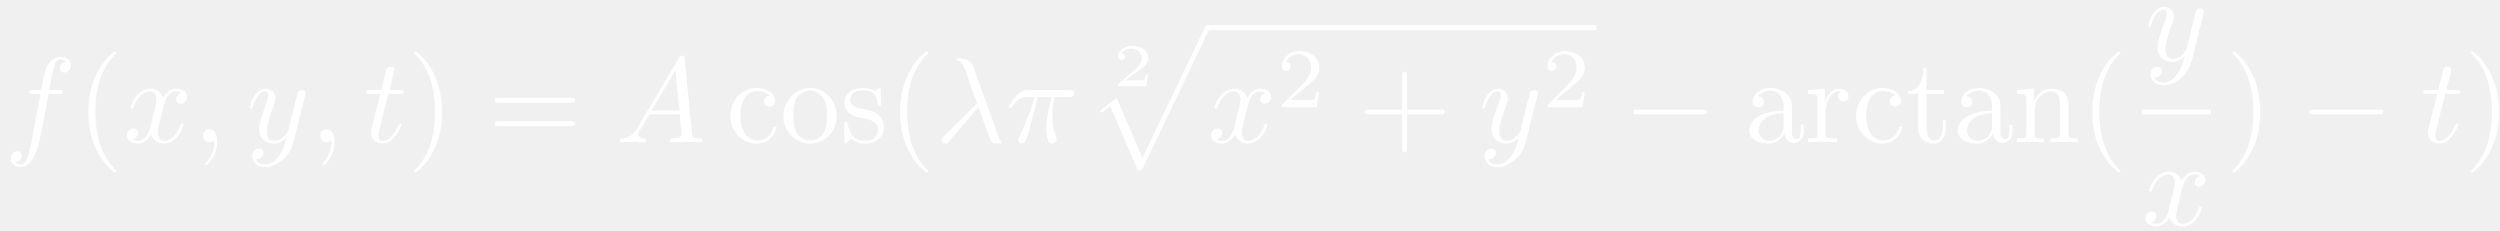
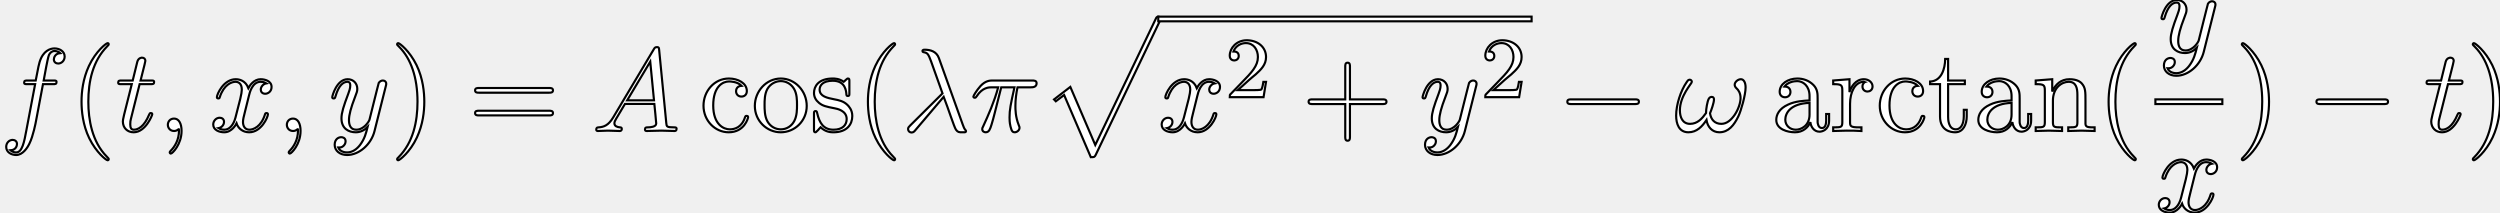
- <svg xmlns="http://www.w3.org/2000/svg" xmlns:xlink="http://www.w3.org/1999/xlink" viewBox="0 0 206 19" version="1.1">
+ <svg xmlns="http://www.w3.org/2000/svg" xmlns:xlink="http://www.w3.org/1999/xlink" version="1.1" width="263.135pt" height="22.38pt" viewBox="-.239 -.227 263.135 22.38" style="fill:#FFFFFF; stroke:#000000; stroke-width: 0.2">
  <defs>
-     <g>
-       <symbol overflow="visible" id="glyph0-0">
-         <path style="stroke:none;" d="M 3.656 -3.984 L 4.516 -3.984 C 4.719 -3.984 4.812 -3.984 4.812 -4.188 C 4.812 -4.297 4.719 -4.297 4.547 -4.297 L 3.719 -4.297 L 3.922 -5.438 C 3.969 -5.641 4.109 -6.344 4.172 -6.469 C 4.25 -6.656 4.422 -6.812 4.641 -6.812 C 4.672 -6.812 4.938 -6.812 5.125 -6.625 C 4.688 -6.594 4.578 -6.234 4.578 -6.094 C 4.578 -5.859 4.766 -5.734 4.953 -5.734 C 5.219 -5.734 5.5 -5.969 5.5 -6.344 C 5.5 -6.797 5.047 -7.031 4.641 -7.031 C 4.297 -7.031 3.672 -6.844 3.375 -5.859 C 3.312 -5.656 3.281 -5.547 3.047 -4.297 L 2.359 -4.297 C 2.156 -4.297 2.047 -4.297 2.047 -4.109 C 2.047 -3.984 2.141 -3.984 2.328 -3.984 L 2.984 -3.984 L 2.25 -0.047 C 2.062 0.922 1.891 1.828 1.375 1.828 C 1.328 1.828 1.094 1.828 0.891 1.641 C 1.359 1.609 1.453 1.25 1.453 1.109 C 1.453 0.875 1.266 0.75 1.078 0.75 C 0.812 0.75 0.531 0.984 0.531 1.359 C 0.531 1.797 0.969 2.047 1.375 2.047 C 1.922 2.047 2.328 1.453 2.5 1.078 C 2.828 0.453 3.047 -0.75 3.062 -0.828 Z M 3.656 -3.984 " />
-       </symbol>
-       <symbol overflow="visible" id="glyph0-1">
-         <path style="stroke:none;" d="M 3.328 -3.016 C 3.391 -3.266 3.625 -4.188 4.312 -4.188 C 4.359 -4.188 4.609 -4.188 4.812 -4.062 C 4.531 -4 4.344 -3.766 4.344 -3.516 C 4.344 -3.359 4.453 -3.172 4.719 -3.172 C 4.938 -3.172 5.25 -3.344 5.25 -3.75 C 5.25 -4.266 4.672 -4.406 4.328 -4.406 C 3.75 -4.406 3.406 -3.875 3.281 -3.656 C 3.031 -4.312 2.5 -4.406 2.203 -4.406 C 1.172 -4.406 0.594 -3.125 0.594 -2.875 C 0.594 -2.766 0.703 -2.766 0.719 -2.766 C 0.797 -2.766 0.828 -2.797 0.844 -2.875 C 1.188 -3.938 1.844 -4.188 2.188 -4.188 C 2.375 -4.188 2.719 -4.094 2.719 -3.516 C 2.719 -3.203 2.547 -2.547 2.188 -1.141 C 2.031 -0.531 1.672 -0.109 1.234 -0.109 C 1.172 -0.109 0.953 -0.109 0.734 -0.234 C 0.984 -0.297 1.203 -0.5 1.203 -0.781 C 1.203 -1.047 0.984 -1.125 0.844 -1.125 C 0.531 -1.125 0.297 -0.875 0.297 -0.547 C 0.297 -0.094 0.781 0.109 1.219 0.109 C 1.891 0.109 2.25 -0.594 2.266 -0.641 C 2.391 -0.281 2.75 0.109 3.344 0.109 C 4.375 0.109 4.938 -1.172 4.938 -1.422 C 4.938 -1.531 4.859 -1.531 4.828 -1.531 C 4.734 -1.531 4.719 -1.484 4.688 -1.422 C 4.359 -0.344 3.688 -0.109 3.375 -0.109 C 2.984 -0.109 2.828 -0.422 2.828 -0.766 C 2.828 -0.984 2.875 -1.203 2.984 -1.641 Z M 3.328 -3.016 " />
-       </symbol>
-       <symbol overflow="visible" id="glyph0-2">
-         <path style="stroke:none;" d="M 2.031 -0.016 C 2.031 -0.672 1.781 -1.062 1.391 -1.062 C 1.062 -1.062 0.859 -0.812 0.859 -0.531 C 0.859 -0.266 1.062 0 1.391 0 C 1.5 0 1.641 -0.047 1.734 -0.125 C 1.766 -0.156 1.781 -0.156 1.781 -0.156 C 1.797 -0.156 1.797 -0.156 1.797 -0.016 C 1.797 0.734 1.453 1.328 1.125 1.656 C 1.016 1.766 1.016 1.781 1.016 1.812 C 1.016 1.891 1.062 1.922 1.109 1.922 C 1.219 1.922 2.031 1.156 2.031 -0.016 Z M 2.031 -0.016 " />
-       </symbol>
-       <symbol overflow="visible" id="glyph0-3">
-         <path style="stroke:none;" d="M 4.844 -3.797 C 4.891 -3.938 4.891 -3.953 4.891 -4.031 C 4.891 -4.203 4.75 -4.297 4.594 -4.297 C 4.5 -4.297 4.344 -4.234 4.25 -4.094 C 4.234 -4.031 4.141 -3.734 4.109 -3.547 C 4.031 -3.297 3.969 -3.016 3.906 -2.75 L 3.453 -0.953 C 3.422 -0.812 2.984 -0.109 2.328 -0.109 C 1.828 -0.109 1.719 -0.547 1.719 -0.922 C 1.719 -1.375 1.891 -2 2.219 -2.875 C 2.375 -3.281 2.422 -3.391 2.422 -3.594 C 2.422 -4.031 2.109 -4.406 1.609 -4.406 C 0.656 -4.406 0.297 -2.953 0.297 -2.875 C 0.297 -2.766 0.391 -2.766 0.406 -2.766 C 0.516 -2.766 0.516 -2.797 0.562 -2.953 C 0.844 -3.891 1.234 -4.188 1.578 -4.188 C 1.656 -4.188 1.828 -4.188 1.828 -3.875 C 1.828 -3.625 1.719 -3.359 1.656 -3.172 C 1.25 -2.109 1.078 -1.547 1.078 -1.078 C 1.078 -0.188 1.703 0.109 2.297 0.109 C 2.688 0.109 3.016 -0.062 3.297 -0.344 C 3.172 0.172 3.047 0.672 2.656 1.203 C 2.391 1.531 2.016 1.828 1.562 1.828 C 1.422 1.828 0.969 1.797 0.797 1.406 C 0.953 1.406 1.094 1.406 1.219 1.281 C 1.328 1.203 1.422 1.062 1.422 0.875 C 1.422 0.562 1.156 0.531 1.062 0.531 C 0.828 0.531 0.5 0.688 0.5 1.172 C 0.5 1.672 0.938 2.047 1.562 2.047 C 2.578 2.047 3.609 1.141 3.891 0.016 Z M 4.844 -3.797 " />
-       </symbol>
-       <symbol overflow="visible" id="glyph0-4">
-         <path style="stroke:none;" d="M 2.047 -3.984 L 2.984 -3.984 C 3.188 -3.984 3.297 -3.984 3.297 -4.188 C 3.297 -4.297 3.188 -4.297 3.016 -4.297 L 2.141 -4.297 C 2.5 -5.719 2.547 -5.906 2.547 -5.969 C 2.547 -6.141 2.422 -6.234 2.25 -6.234 C 2.219 -6.234 1.938 -6.234 1.859 -5.875 L 1.469 -4.297 L 0.531 -4.297 C 0.328 -4.297 0.234 -4.297 0.234 -4.109 C 0.234 -3.984 0.312 -3.984 0.516 -3.984 L 1.391 -3.984 C 0.672 -1.156 0.625 -0.984 0.625 -0.812 C 0.625 -0.266 1 0.109 1.547 0.109 C 2.562 0.109 3.125 -1.344 3.125 -1.422 C 3.125 -1.531 3.047 -1.531 3.016 -1.531 C 2.922 -1.531 2.906 -1.5 2.859 -1.391 C 2.438 -0.344 1.906 -0.109 1.562 -0.109 C 1.359 -0.109 1.25 -0.234 1.25 -0.562 C 1.25 -0.812 1.281 -0.875 1.312 -1.047 Z M 2.047 -3.984 " />
-       </symbol>
-       <symbol overflow="visible" id="glyph0-5">
-         <path style="stroke:none;" d="M 1.781 -1.141 C 1.391 -0.484 1 -0.344 0.562 -0.312 C 0.438 -0.297 0.344 -0.297 0.344 -0.109 C 0.344 -0.047 0.406 0 0.484 0 C 0.75 0 1.062 -0.031 1.328 -0.031 C 1.672 -0.031 2.016 0 2.328 0 C 2.391 0 2.516 0 2.516 -0.188 C 2.516 -0.297 2.438 -0.312 2.359 -0.312 C 2.141 -0.328 1.891 -0.406 1.891 -0.656 C 1.891 -0.781 1.953 -0.891 2.031 -1.031 L 2.797 -2.297 L 5.297 -2.297 C 5.312 -2.094 5.453 -0.734 5.453 -0.641 C 5.453 -0.344 4.938 -0.312 4.734 -0.312 C 4.594 -0.312 4.5 -0.312 4.5 -0.109 C 4.5 0 4.609 0 4.641 0 C 5.047 0 5.469 -0.031 5.875 -0.031 C 6.125 -0.031 6.766 0 7.016 0 C 7.062 0 7.188 0 7.188 -0.203 C 7.188 -0.312 7.094 -0.312 6.953 -0.312 C 6.344 -0.312 6.344 -0.375 6.312 -0.672 L 5.703 -6.891 C 5.688 -7.094 5.688 -7.141 5.516 -7.141 C 5.359 -7.141 5.312 -7.062 5.25 -6.969 Z M 2.984 -2.609 L 4.938 -5.906 L 5.266 -2.609 Z M 2.984 -2.609 " />
-       </symbol>
-       <symbol overflow="visible" id="glyph0-6">
-         <path style="stroke:none;" d="M 3.562 -2.906 C 3.969 -1.859 4.453 -0.344 4.609 -0.109 C 4.766 0.109 4.859 0.109 5.141 0.109 L 5.359 0.109 C 5.453 0.094 5.469 0.047 5.469 0.016 C 5.469 -0.016 5.438 -0.047 5.406 -0.078 C 5.312 -0.188 5.25 -0.344 5.188 -0.531 L 3.156 -6.203 C 2.938 -6.781 2.406 -6.922 1.938 -6.922 C 1.891 -6.922 1.75 -6.922 1.75 -6.812 C 1.75 -6.734 1.828 -6.703 1.844 -6.703 C 2.172 -6.656 2.25 -6.594 2.5 -5.906 L 3.453 -3.203 L 0.703 -0.469 C 0.594 -0.344 0.531 -0.297 0.531 -0.156 C 0.531 0.016 0.672 0.125 0.828 0.125 C 0.984 0.125 1.078 0.016 1.156 -0.078 Z M 3.562 -2.906 " />
-       </symbol>
-       <symbol overflow="visible" id="glyph0-7">
-         <path style="stroke:none;" d="M 2.641 -3.719 L 3.766 -3.719 C 3.438 -2.25 3.344 -1.812 3.344 -1.141 C 3.344 -1 3.344 -0.734 3.422 -0.391 C 3.531 0.047 3.641 0.109 3.781 0.109 C 3.984 0.109 4.203 -0.062 4.203 -0.266 C 4.203 -0.328 4.203 -0.344 4.141 -0.484 C 3.844 -1.203 3.844 -1.859 3.844 -2.141 C 3.844 -2.656 3.922 -3.203 4.031 -3.719 L 5.156 -3.719 C 5.297 -3.719 5.656 -3.719 5.656 -4.062 C 5.656 -4.297 5.438 -4.297 5.25 -4.297 L 1.906 -4.297 C 1.688 -4.297 1.312 -4.297 0.875 -3.828 C 0.531 -3.438 0.266 -2.984 0.266 -2.938 C 0.266 -2.922 0.266 -2.828 0.391 -2.828 C 0.469 -2.828 0.484 -2.875 0.547 -2.953 C 1.031 -3.719 1.609 -3.719 1.812 -3.719 L 2.375 -3.719 C 2.062 -2.516 1.531 -1.312 1.109 -0.406 C 1.031 -0.25 1.031 -0.234 1.031 -0.156 C 1.031 0.031 1.188 0.109 1.312 0.109 C 1.609 0.109 1.688 -0.172 1.812 -0.531 C 1.953 -1 1.953 -1.016 2.078 -1.516 Z M 2.641 -3.719 " />
-       </symbol>
-       <symbol overflow="visible" id="glyph1-0">
-         <path style="stroke:none;" d="M 3.297 2.391 C 3.297 2.359 3.297 2.344 3.125 2.172 C 1.891 0.922 1.562 -0.969 1.562 -2.5 C 1.562 -4.234 1.938 -5.969 3.172 -7.203 C 3.297 -7.328 3.297 -7.344 3.297 -7.375 C 3.297 -7.453 3.266 -7.484 3.203 -7.484 C 3.094 -7.484 2.203 -6.797 1.609 -5.531 C 1.109 -4.438 0.984 -3.328 0.984 -2.5 C 0.984 -1.719 1.094 -0.516 1.641 0.625 C 2.25 1.844 3.094 2.5 3.203 2.5 C 3.266 2.5 3.297 2.469 3.297 2.391 Z M 3.297 2.391 " />
-       </symbol>
-       <symbol overflow="visible" id="glyph1-1">
-         <path style="stroke:none;" d="M 2.875 -2.5 C 2.875 -3.266 2.766 -4.469 2.219 -5.609 C 1.625 -6.828 0.766 -7.484 0.672 -7.484 C 0.609 -7.484 0.562 -7.438 0.562 -7.375 C 0.562 -7.344 0.562 -7.328 0.75 -7.141 C 1.734 -6.156 2.297 -4.578 2.297 -2.5 C 2.297 -0.781 1.938 0.969 0.703 2.219 C 0.562 2.344 0.562 2.359 0.562 2.391 C 0.562 2.453 0.609 2.5 0.672 2.5 C 0.766 2.5 1.672 1.812 2.25 0.547 C 2.766 -0.547 2.875 -1.656 2.875 -2.5 Z M 2.875 -2.5 " />
-       </symbol>
-       <symbol overflow="visible" id="glyph1-2">
-         <path style="stroke:none;" d="M 6.844 -3.266 C 7 -3.266 7.188 -3.266 7.188 -3.453 C 7.188 -3.656 7 -3.656 6.859 -3.656 L 0.891 -3.656 C 0.75 -3.656 0.562 -3.656 0.562 -3.453 C 0.562 -3.266 0.75 -3.266 0.891 -3.266 Z M 6.859 -1.328 C 7 -1.328 7.188 -1.328 7.188 -1.531 C 7.188 -1.719 7 -1.719 6.844 -1.719 L 0.891 -1.719 C 0.75 -1.719 0.562 -1.719 0.562 -1.531 C 0.562 -1.328 0.75 -1.328 0.891 -1.328 Z M 6.859 -1.328 " />
-       </symbol>
-       <symbol overflow="visible" id="glyph1-3">
-         <path style="stroke:none;" d="M 1.172 -2.172 C 1.172 -3.797 1.984 -4.219 2.516 -4.219 C 2.609 -4.219 3.234 -4.203 3.578 -3.844 C 3.172 -3.812 3.109 -3.516 3.109 -3.391 C 3.109 -3.125 3.297 -2.938 3.562 -2.938 C 3.828 -2.938 4.031 -3.094 4.031 -3.406 C 4.031 -4.078 3.266 -4.469 2.5 -4.469 C 1.25 -4.469 0.344 -3.391 0.344 -2.156 C 0.344 -0.875 1.328 0.109 2.484 0.109 C 3.812 0.109 4.141 -1.094 4.141 -1.188 C 4.141 -1.281 4.031 -1.281 4 -1.281 C 3.922 -1.281 3.891 -1.25 3.875 -1.188 C 3.594 -0.266 2.938 -0.141 2.578 -0.141 C 2.047 -0.141 1.172 -0.562 1.172 -2.172 Z M 1.172 -2.172 " />
-       </symbol>
-       <symbol overflow="visible" id="glyph1-4">
-         <path style="stroke:none;" d="M 4.688 -2.141 C 4.688 -3.406 3.703 -4.469 2.5 -4.469 C 1.25 -4.469 0.281 -3.375 0.281 -2.141 C 0.281 -0.844 1.312 0.109 2.484 0.109 C 3.688 0.109 4.688 -0.875 4.688 -2.141 Z M 2.5 -0.141 C 2.062 -0.141 1.625 -0.344 1.359 -0.812 C 1.109 -1.25 1.109 -1.859 1.109 -2.219 C 1.109 -2.609 1.109 -3.141 1.344 -3.578 C 1.609 -4.031 2.078 -4.25 2.484 -4.25 C 2.922 -4.25 3.344 -4.031 3.609 -3.594 C 3.875 -3.172 3.875 -2.594 3.875 -2.219 C 3.875 -1.859 3.875 -1.312 3.656 -0.875 C 3.422 -0.422 2.984 -0.141 2.5 -0.141 Z M 2.5 -0.141 " />
-       </symbol>
-       <symbol overflow="visible" id="glyph1-5">
-         <path style="stroke:none;" d="M 2.078 -1.938 C 2.297 -1.891 3.109 -1.734 3.109 -1.016 C 3.109 -0.516 2.766 -0.109 1.984 -0.109 C 1.141 -0.109 0.781 -0.672 0.594 -1.531 C 0.562 -1.656 0.562 -1.688 0.453 -1.688 C 0.328 -1.688 0.328 -1.625 0.328 -1.453 L 0.328 -0.125 C 0.328 0.047 0.328 0.109 0.438 0.109 C 0.484 0.109 0.5 0.094 0.688 -0.094 C 0.703 -0.109 0.703 -0.125 0.891 -0.312 C 1.328 0.094 1.781 0.109 1.984 0.109 C 3.125 0.109 3.594 -0.562 3.594 -1.281 C 3.594 -1.797 3.297 -2.109 3.172 -2.219 C 2.844 -2.547 2.453 -2.625 2.031 -2.703 C 1.469 -2.812 0.812 -2.938 0.812 -3.516 C 0.812 -3.875 1.062 -4.281 1.922 -4.281 C 3.016 -4.281 3.078 -3.375 3.094 -3.078 C 3.094 -2.984 3.188 -2.984 3.203 -2.984 C 3.344 -2.984 3.344 -3.031 3.344 -3.219 L 3.344 -4.234 C 3.344 -4.391 3.344 -4.469 3.234 -4.469 C 3.188 -4.469 3.156 -4.469 3.031 -4.344 C 3 -4.312 2.906 -4.219 2.859 -4.188 C 2.484 -4.469 2.078 -4.469 1.922 -4.469 C 0.703 -4.469 0.328 -3.797 0.328 -3.234 C 0.328 -2.891 0.484 -2.609 0.75 -2.391 C 1.078 -2.141 1.359 -2.078 2.078 -1.938 Z M 2.078 -1.938 " />
-       </symbol>
-       <symbol overflow="visible" id="glyph1-6">
-         <path style="stroke:none;" d="M 4.078 -2.297 L 6.859 -2.297 C 7 -2.297 7.188 -2.297 7.188 -2.5 C 7.188 -2.688 7 -2.688 6.859 -2.688 L 4.078 -2.688 L 4.078 -5.484 C 4.078 -5.625 4.078 -5.812 3.875 -5.812 C 3.672 -5.812 3.672 -5.625 3.672 -5.484 L 3.672 -2.688 L 0.891 -2.688 C 0.75 -2.688 0.562 -2.688 0.562 -2.5 C 0.562 -2.297 0.75 -2.297 0.891 -2.297 L 3.672 -2.297 L 3.672 0.5 C 3.672 0.641 3.672 0.828 3.875 0.828 C 4.078 0.828 4.078 0.641 4.078 0.5 Z M 4.078 -2.297 " />
-       </symbol>
-       <symbol overflow="visible" id="glyph1-7">
-         <path style="stroke:none;" d="M 3.312 -0.75 C 3.359 -0.359 3.625 0.062 4.094 0.062 C 4.312 0.062 4.922 -0.078 4.922 -0.891 L 4.922 -1.453 L 4.672 -1.453 L 4.672 -0.891 C 4.672 -0.312 4.422 -0.25 4.312 -0.25 C 3.984 -0.25 3.938 -0.703 3.938 -0.75 L 3.938 -2.734 C 3.938 -3.156 3.938 -3.547 3.578 -3.922 C 3.188 -4.312 2.688 -4.469 2.219 -4.469 C 1.391 -4.469 0.703 -4 0.703 -3.344 C 0.703 -3.047 0.906 -2.875 1.172 -2.875 C 1.453 -2.875 1.625 -3.078 1.625 -3.328 C 1.625 -3.453 1.578 -3.781 1.109 -3.781 C 1.391 -4.141 1.875 -4.25 2.188 -4.25 C 2.688 -4.25 3.25 -3.859 3.25 -2.969 L 3.25 -2.609 C 2.734 -2.578 2.047 -2.547 1.422 -2.25 C 0.672 -1.906 0.422 -1.391 0.422 -0.953 C 0.422 -0.141 1.391 0.109 2.016 0.109 C 2.672 0.109 3.125 -0.297 3.312 -0.75 Z M 3.25 -2.391 L 3.25 -1.391 C 3.25 -0.453 2.531 -0.109 2.078 -0.109 C 1.594 -0.109 1.188 -0.453 1.188 -0.953 C 1.188 -1.5 1.609 -2.328 3.25 -2.391 Z M 3.25 -2.391 " />
-       </symbol>
-       <symbol overflow="visible" id="glyph1-8">
-         <path style="stroke:none;" d="M 1.672 -3.312 L 1.672 -4.406 L 0.281 -4.297 L 0.281 -3.984 C 0.984 -3.984 1.062 -3.922 1.062 -3.422 L 1.062 -0.75 C 1.062 -0.312 0.953 -0.312 0.281 -0.312 L 0.281 0 C 0.672 -0.016 1.141 -0.031 1.422 -0.031 C 1.812 -0.031 2.281 -0.031 2.688 0 L 2.688 -0.312 L 2.469 -0.312 C 1.734 -0.312 1.719 -0.422 1.719 -0.781 L 1.719 -2.312 C 1.719 -3.297 2.141 -4.188 2.891 -4.188 C 2.953 -4.188 2.984 -4.188 3 -4.172 C 2.969 -4.172 2.766 -4.047 2.766 -3.781 C 2.766 -3.516 2.984 -3.359 3.203 -3.359 C 3.375 -3.359 3.625 -3.484 3.625 -3.797 C 3.625 -4.109 3.312 -4.406 2.891 -4.406 C 2.156 -4.406 1.797 -3.734 1.672 -3.312 Z M 1.672 -3.312 " />
-       </symbol>
-       <symbol overflow="visible" id="glyph1-9">
-         <path style="stroke:none;" d="M 1.719 -3.984 L 3.156 -3.984 L 3.156 -4.297 L 1.719 -4.297 L 1.719 -6.125 L 1.469 -6.125 C 1.469 -5.312 1.172 -4.25 0.188 -4.203 L 0.188 -3.984 L 1.031 -3.984 L 1.031 -1.234 C 1.031 -0.016 1.969 0.109 2.328 0.109 C 3.031 0.109 3.312 -0.594 3.312 -1.234 L 3.312 -1.797 L 3.062 -1.797 L 3.062 -1.25 C 3.062 -0.516 2.766 -0.141 2.391 -0.141 C 1.719 -0.141 1.719 -1.047 1.719 -1.219 Z M 1.719 -3.984 " />
-       </symbol>
-       <symbol overflow="visible" id="glyph1-10">
-         <path style="stroke:none;" d="M 1.094 -3.422 L 1.094 -0.75 C 1.094 -0.312 0.984 -0.312 0.312 -0.312 L 0.312 0 C 0.672 -0.016 1.172 -0.031 1.453 -0.031 C 1.703 -0.031 2.219 -0.016 2.562 0 L 2.562 -0.312 C 1.891 -0.312 1.781 -0.312 1.781 -0.75 L 1.781 -2.594 C 1.781 -3.625 2.5 -4.188 3.125 -4.188 C 3.766 -4.188 3.875 -3.656 3.875 -3.078 L 3.875 -0.75 C 3.875 -0.312 3.766 -0.312 3.094 -0.312 L 3.094 0 C 3.438 -0.016 3.953 -0.031 4.219 -0.031 C 4.469 -0.031 5 -0.016 5.328 0 L 5.328 -0.312 C 4.812 -0.312 4.562 -0.312 4.562 -0.609 L 4.562 -2.516 C 4.562 -3.375 4.562 -3.672 4.25 -4.031 C 4.109 -4.203 3.781 -4.406 3.203 -4.406 C 2.469 -4.406 2 -3.984 1.719 -3.359 L 1.719 -4.406 L 0.312 -4.297 L 0.312 -3.984 C 1.016 -3.984 1.094 -3.922 1.094 -3.422 Z M 1.094 -3.422 " />
-       </symbol>
-       <symbol overflow="visible" id="glyph2-0">
-         <path style="stroke:none;" d="M 2.938 -0.969 L 2.719 -0.969 C 2.719 -0.875 2.656 -0.562 2.578 -0.516 C 2.547 -0.484 2.125 -0.484 2.047 -0.484 L 1.078 -0.484 C 1.406 -0.719 1.766 -1 2.062 -1.203 C 2.516 -1.516 2.938 -1.797 2.938 -2.328 C 2.938 -2.969 2.328 -3.312 1.625 -3.312 C 0.953 -3.312 0.453 -2.938 0.453 -2.438 C 0.453 -2.188 0.672 -2.141 0.75 -2.141 C 0.875 -2.141 1.031 -2.234 1.031 -2.438 C 1.031 -2.609 0.906 -2.719 0.75 -2.719 C 0.891 -2.953 1.188 -3.094 1.516 -3.094 C 2 -3.094 2.406 -2.812 2.406 -2.328 C 2.406 -1.906 2.109 -1.578 1.734 -1.266 L 0.516 -0.234 C 0.469 -0.188 0.453 -0.188 0.453 -0.156 L 0.453 0 L 2.766 0 Z M 2.938 -0.969 " />
-       </symbol>
-       <symbol overflow="visible" id="glyph3-0">
-         <path style="stroke:none;" d="M 4.234 11.562 C 4.531 11.562 4.547 11.547 4.641 11.359 L 10.094 -0.016 C 10.172 -0.156 10.172 -0.172 10.172 -0.203 C 10.172 -0.312 10.094 -0.406 9.969 -0.406 C 9.844 -0.406 9.797 -0.312 9.75 -0.203 L 4.609 10.531 L 2.484 5.578 L 1.094 6.656 L 1.25 6.812 L 1.953 6.266 Z M 4.234 11.562 " />
-       </symbol>
-       <symbol overflow="visible" id="glyph4-0">
-         <path style="stroke:none;" d="M 3.516 -1.266 L 3.281 -1.266 C 3.266 -1.109 3.188 -0.703 3.094 -0.641 C 3.047 -0.594 2.516 -0.594 2.406 -0.594 L 1.125 -0.594 C 1.859 -1.234 2.109 -1.438 2.516 -1.766 C 3.031 -2.172 3.516 -2.609 3.516 -3.266 C 3.516 -4.109 2.781 -4.625 1.891 -4.625 C 1.031 -4.625 0.438 -4.016 0.438 -3.375 C 0.438 -3.031 0.734 -2.984 0.812 -2.984 C 0.969 -2.984 1.172 -3.109 1.172 -3.359 C 1.172 -3.484 1.125 -3.734 0.766 -3.734 C 0.984 -4.219 1.453 -4.375 1.781 -4.375 C 2.484 -4.375 2.844 -3.828 2.844 -3.266 C 2.844 -2.656 2.406 -2.188 2.188 -1.938 L 0.516 -0.266 C 0.438 -0.203 0.438 -0.188 0.438 0 L 3.312 0 Z M 3.516 -1.266 " />
-       </symbol>
-       <symbol overflow="visible" id="glyph5-0">
-         <path style="stroke:none;" d="M 6.562 -2.297 C 6.734 -2.297 6.922 -2.297 6.922 -2.5 C 6.922 -2.688 6.734 -2.688 6.562 -2.688 L 1.172 -2.688 C 1 -2.688 0.828 -2.688 0.828 -2.5 C 0.828 -2.297 1 -2.297 1.172 -2.297 Z M 6.562 -2.297 " />
-       </symbol>
+     <path id="g1-0" d="M7.189-2.509C7.375-2.509 7.571-2.509 7.571-2.727S7.375-2.945 7.189-2.945H1.287C1.102-2.945 .905-2.945 .905-2.727S1.102-2.509 1.287-2.509H7.189Z" />
+     <path id="g3-50" d="M2.248-1.626C2.375-1.745 2.71-2.008 2.837-2.12C3.332-2.574 3.802-3.013 3.802-3.738C3.802-4.686 3.005-5.3 2.008-5.3C1.052-5.3 .422-4.575 .422-3.866C.422-3.475 .733-3.419 .845-3.419C1.012-3.419 1.259-3.539 1.259-3.842C1.259-4.256 .861-4.256 .765-4.256C.996-4.838 1.53-5.037 1.921-5.037C2.662-5.037 3.045-4.407 3.045-3.738C3.045-2.909 2.463-2.303 1.522-1.339L.518-.303C.422-.215 .422-.199 .422 0H3.571L3.802-1.427H3.555C3.531-1.267 3.467-.869 3.371-.717C3.324-.654 2.718-.654 2.59-.654H1.172L2.248-1.626Z" />
+     <path id="g0-112" d="M4.625 12.655C4.964 12.655 4.975 12.644 5.084 12.436L11.051-.022C11.127-.164 11.127-.185 11.127-.218C11.127-.338 11.04-.436 10.909-.436C10.767-.436 10.724-.338 10.669-.218L5.04 11.52L2.716 6.109L1.2 7.276L1.364 7.451L2.138 6.862L4.625 12.655Z" />
+     <path id="g4-40" d="M3.611 2.618C3.611 2.585 3.611 2.564 3.425 2.378C2.062 1.004 1.713-1.058 1.713-2.727C1.713-4.625 2.127-6.524 3.469-7.887C3.611-8.018 3.611-8.04 3.611-8.073C3.611-8.149 3.567-8.182 3.502-8.182C3.393-8.182 2.411-7.44 1.767-6.055C1.211-4.855 1.08-3.644 1.08-2.727C1.08-1.876 1.2-.556 1.8 .676C2.455 2.018 3.393 2.727 3.502 2.727C3.567 2.727 3.611 2.695 3.611 2.618Z" />
+     <path id="g4-41" d="M3.153-2.727C3.153-3.578 3.033-4.898 2.433-6.131C1.778-7.473 .84-8.182 .731-8.182C.665-8.182 .622-8.138 .622-8.073C.622-8.04 .622-8.018 .829-7.822C1.898-6.742 2.52-5.007 2.52-2.727C2.52-.862 2.116 1.058 .764 2.433C.622 2.564 .622 2.585 .622 2.618C.622 2.684 .665 2.727 .731 2.727C.84 2.727 1.822 1.985 2.465 .6C3.022-.6 3.153-1.811 3.153-2.727Z" />
+     <path id="g4-43" d="M4.462-2.509H7.505C7.658-2.509 7.865-2.509 7.865-2.727S7.658-2.945 7.505-2.945H4.462V-6C4.462-6.153 4.462-6.36 4.244-6.36S4.025-6.153 4.025-6V-2.945H.971C.818-2.945 .611-2.945 .611-2.727S.818-2.509 .971-2.509H4.025V.545C4.025 .698 4.025 .905 4.244 .905S4.462 .698 4.462 .545V-2.509Z" />
+     <path id="g4-61" d="M7.495-3.567C7.658-3.567 7.865-3.567 7.865-3.785S7.658-4.004 7.505-4.004H.971C.818-4.004 .611-4.004 .611-3.785S.818-3.567 .982-3.567H7.495ZM7.505-1.451C7.658-1.451 7.865-1.451 7.865-1.669S7.658-1.887 7.495-1.887H.982C.818-1.887 .611-1.887 .611-1.669S.818-1.451 .971-1.451H7.505Z" />
+     <path id="g4-97" d="M3.633-.829C3.676-.393 3.971 .065 4.484 .065C4.713 .065 5.378-.087 5.378-.971V-1.582H5.105V-.971C5.105-.338 4.833-.273 4.713-.273C4.353-.273 4.309-.764 4.309-.818V-3C4.309-3.458 4.309-3.884 3.916-4.287C3.491-4.713 2.945-4.887 2.422-4.887C1.527-4.887 .775-4.375 .775-3.655C.775-3.327 .993-3.142 1.276-3.142C1.582-3.142 1.778-3.36 1.778-3.644C1.778-3.775 1.724-4.135 1.222-4.145C1.516-4.527 2.051-4.647 2.4-4.647C2.935-4.647 3.556-4.222 3.556-3.251V-2.847C3-2.815 2.236-2.782 1.549-2.455C.731-2.084 .458-1.516 .458-1.036C.458-.153 1.516 .12 2.204 .12C2.924 .12 3.425-.316 3.633-.829ZM3.556-2.618V-1.527C3.556-.491 2.771-.12 2.28-.12C1.745-.12 1.298-.502 1.298-1.047C1.298-1.647 1.756-2.553 3.556-2.618Z" />
+     <path id="g4-99" d="M1.276-2.378C1.276-4.156 2.171-4.615 2.749-4.615C2.847-4.615 3.535-4.604 3.916-4.211C3.469-4.178 3.404-3.851 3.404-3.709C3.404-3.425 3.6-3.207 3.905-3.207C4.189-3.207 4.407-3.393 4.407-3.72C4.407-4.462 3.578-4.887 2.738-4.887C1.375-4.887 .371-3.709 .371-2.356C.371-.96 1.451 .12 2.716 .12C4.178 .12 4.527-1.189 4.527-1.298S4.418-1.407 4.385-1.407C4.287-1.407 4.265-1.364 4.244-1.298C3.927-.284 3.218-.153 2.815-.153C2.236-.153 1.276-.622 1.276-2.378Z" />
+     <path id="g4-110" d="M1.2-3.753V-.829C1.2-.338 1.08-.338 .349-.338V0C.731-.011 1.287-.033 1.582-.033C1.865-.033 2.433-.011 2.804 0V-.338C2.073-.338 1.953-.338 1.953-.829V-2.836C1.953-3.971 2.727-4.582 3.425-4.582C4.113-4.582 4.233-3.993 4.233-3.371V-.829C4.233-.338 4.113-.338 3.382-.338V0C3.764-.011 4.32-.033 4.615-.033C4.898-.033 5.465-.011 5.836 0V-.338C5.269-.338 4.996-.338 4.985-.665V-2.749C4.985-3.687 4.985-4.025 4.647-4.418C4.495-4.604 4.135-4.822 3.502-4.822C2.705-4.822 2.193-4.353 1.887-3.676V-4.822L.349-4.702V-4.364C1.113-4.364 1.2-4.287 1.2-3.753Z" />
+     <path id="g4-111" d="M5.138-2.335C5.138-3.731 4.047-4.887 2.727-4.887C1.364-4.887 .305-3.698 .305-2.335C.305-.927 1.44 .12 2.716 .12C4.036 .12 5.138-.949 5.138-2.335ZM2.727-.153C2.258-.153 1.778-.382 1.484-.884C1.211-1.364 1.211-2.029 1.211-2.422C1.211-2.847 1.211-3.436 1.473-3.916C1.767-4.418 2.28-4.647 2.716-4.647C3.196-4.647 3.665-4.407 3.949-3.938S4.233-2.836 4.233-2.422C4.233-2.029 4.233-1.44 3.993-.96C3.753-.469 3.273-.153 2.727-.153Z" />
+     <path id="g4-114" d="M1.822-3.622V-4.822L.305-4.702V-4.364C1.069-4.364 1.156-4.287 1.156-3.753V-.829C1.156-.338 1.036-.338 .305-.338V0C.731-.011 1.244-.033 1.549-.033C1.985-.033 2.498-.033 2.935 0V-.338H2.705C1.898-.338 1.876-.458 1.876-.851V-2.531C1.876-3.611 2.335-4.582 3.164-4.582C3.24-4.582 3.262-4.582 3.284-4.571C3.251-4.56 3.033-4.429 3.033-4.145C3.033-3.84 3.262-3.676 3.502-3.676C3.698-3.676 3.971-3.807 3.971-4.156S3.633-4.822 3.164-4.822C2.367-4.822 1.975-4.091 1.822-3.622Z" />
+     <path id="g4-115" d="M2.269-2.116C2.509-2.073 3.404-1.898 3.404-1.113C3.404-.556 3.022-.12 2.171-.12C1.255-.12 .862-.742 .655-1.669C.622-1.811 .611-1.855 .502-1.855C.36-1.855 .36-1.778 .36-1.582V-.142C.36 .044 .36 .12 .48 .12C.535 .12 .545 .109 .753-.098C.775-.12 .775-.142 .971-.349C1.451 .109 1.942 .12 2.171 .12C3.425 .12 3.927-.611 3.927-1.396C3.927-1.975 3.6-2.302 3.469-2.433C3.109-2.782 2.684-2.869 2.225-2.956C1.615-3.076 .884-3.218 .884-3.851C.884-4.233 1.167-4.68 2.105-4.68C3.305-4.68 3.36-3.698 3.382-3.36C3.393-3.262 3.491-3.262 3.513-3.262C3.655-3.262 3.655-3.316 3.655-3.524V-4.625C3.655-4.811 3.655-4.887 3.535-4.887C3.48-4.887 3.458-4.887 3.316-4.756C3.284-4.713 3.175-4.615 3.131-4.582C2.716-4.887 2.269-4.887 2.105-4.887C.775-4.887 .36-4.156 .36-3.545C.36-3.164 .535-2.858 .829-2.618C1.178-2.335 1.484-2.269 2.269-2.116Z" />
+     <path id="g4-116" d="M1.887-4.364H3.447V-4.702H1.887V-6.709H1.615C1.604-5.815 1.276-4.647 .207-4.604V-4.364H1.135V-1.353C1.135-.011 2.149 .12 2.542 .12C3.316 .12 3.622-.655 3.622-1.353V-1.975H3.349V-1.375C3.349-.567 3.022-.153 2.618-.153C1.887-.153 1.887-1.145 1.887-1.331V-4.364Z" />
+     <path id="g2-21" d="M3.895-3.185C4.342-2.04 4.865-.371 5.04-.12C5.215 .12 5.324 .12 5.618 .12H5.858C5.967 .109 5.978 .044 5.978 .011S5.956-.044 5.924-.087C5.815-.207 5.749-.371 5.673-.589L3.447-6.796C3.218-7.429 2.629-7.571 2.116-7.571C2.062-7.571 1.92-7.571 1.92-7.451C1.92-7.364 2.007-7.342 2.018-7.342C2.378-7.276 2.455-7.211 2.727-6.469L3.785-3.502L.775-.513C.644-.382 .578-.316 .578-.175C.578 .011 .731 .142 .905 .142S1.178 .022 1.265-.087L3.895-3.185Z" />
+     <path id="g2-25" d="M2.891-4.069H4.124C3.764-2.455 3.665-1.985 3.665-1.255C3.665-1.091 3.665-.796 3.753-.425C3.862 .055 3.982 .12 4.145 .12C4.364 .12 4.593-.076 4.593-.295C4.593-.36 4.593-.382 4.527-.535C4.211-1.32 4.211-2.029 4.211-2.335C4.211-2.913 4.287-3.502 4.407-4.069H5.651C5.793-4.069 6.185-4.069 6.185-4.44C6.185-4.702 5.956-4.702 5.749-4.702H2.095C1.855-4.702 1.44-4.702 .96-4.189C.578-3.764 .295-3.262 .295-3.207C.295-3.196 .295-3.098 .425-3.098C.513-3.098 .535-3.142 .6-3.229C1.135-4.069 1.767-4.069 1.985-4.069H2.607C2.258-2.749 1.669-1.429 1.211-.436C1.124-.273 1.124-.251 1.124-.175C1.124 .033 1.298 .12 1.44 .12C1.767 .12 1.855-.185 1.985-.589C2.138-1.091 2.138-1.113 2.28-1.658L2.891-4.069Z" />
+     <path id="g2-33" d="M6.6-4.058C6.6-4.549 6.404-4.822 6.164-4.822C5.88-4.822 5.585-4.56 5.585-4.309C5.585-4.2 5.64-4.08 5.749-3.982C5.935-3.818 6.131-3.524 6.131-3.065C6.131-2.629 5.924-2.007 5.585-1.505C5.258-1.036 4.855-.665 4.342-.665C3.72-.665 3.382-1.058 3.284-1.647C3.404-1.931 3.655-2.629 3.655-2.935C3.655-3.065 3.6-3.175 3.458-3.175C3.371-3.175 3.251-3.153 3.164-2.989C3.044-2.771 2.913-2.062 2.913-1.669C2.553-1.156 2.116-.665 1.429-.665C.709-.665 .48-1.309 .48-1.92C.48-3.284 1.593-4.429 1.593-4.571C1.593-4.691 1.505-4.778 1.385-4.778C1.244-4.778 1.167-4.636 1.102-4.538C.545-3.731 .131-2.433 .131-1.44C.131-.687 .382 .12 1.276 .12C2.051 .12 2.564-.425 2.956-1.025C3.055-.393 3.48 .12 4.156 .12C5.007 .12 5.531-.545 5.924-1.364C6.185-1.898 6.6-3.382 6.6-4.058Z" />
+     <path id="g2-59" d="M2.215-.011C2.215-.731 1.942-1.156 1.516-1.156C1.156-1.156 .938-.884 .938-.578C.938-.284 1.156 0 1.516 0C1.647 0 1.789-.044 1.898-.142C1.931-.164 1.942-.175 1.953-.175S1.975-.164 1.975-.011C1.975 .796 1.593 1.451 1.233 1.811C1.113 1.931 1.113 1.953 1.113 1.985C1.113 2.062 1.167 2.105 1.222 2.105C1.342 2.105 2.215 1.265 2.215-.011Z" />
+     <path id="g2-65" d="M1.953-1.255C1.516-.524 1.091-.371 .611-.338C.48-.327 .382-.327 .382-.12C.382-.055 .436 0 .524 0C.818 0 1.156-.033 1.462-.033C1.822-.033 2.204 0 2.553 0C2.618 0 2.76 0 2.76-.207C2.76-.327 2.662-.338 2.585-.338C2.335-.36 2.073-.447 2.073-.72C2.073-.851 2.138-.971 2.225-1.124L3.055-2.52H5.793C5.815-2.291 5.967-.807 5.967-.698C5.967-.371 5.4-.338 5.182-.338C5.029-.338 4.92-.338 4.92-.12C4.92 0 5.051 0 5.073 0C5.52 0 5.989-.033 6.436-.033C6.709-.033 7.396 0 7.669 0C7.735 0 7.865 0 7.865-.218C7.865-.338 7.756-.338 7.615-.338C6.938-.338 6.938-.415 6.905-.731L6.24-7.549C6.218-7.767 6.218-7.811 6.033-7.811C5.858-7.811 5.815-7.735 5.749-7.625L1.953-1.255ZM3.262-2.858L5.411-6.458L5.76-2.858H3.262Z" />
+     <path id="g2-102" d="M4.004-4.364H4.942C5.16-4.364 5.269-4.364 5.269-4.582C5.269-4.702 5.16-4.702 4.975-4.702H4.069L4.298-5.945C4.342-6.175 4.495-6.949 4.56-7.08C4.658-7.287 4.844-7.451 5.073-7.451C5.116-7.451 5.4-7.451 5.607-7.255C5.127-7.211 5.018-6.829 5.018-6.665C5.018-6.415 5.215-6.284 5.422-6.284C5.705-6.284 6.022-6.524 6.022-6.938C6.022-7.44 5.52-7.691 5.073-7.691C4.702-7.691 4.015-7.495 3.687-6.415C3.622-6.185 3.589-6.076 3.327-4.702H2.575C2.367-4.702 2.247-4.702 2.247-4.495C2.247-4.364 2.345-4.364 2.553-4.364H3.273L2.455-.055C2.258 1.004 2.073 1.996 1.505 1.996C1.462 1.996 1.189 1.996 .982 1.8C1.484 1.767 1.582 1.375 1.582 1.211C1.582 .96 1.385 .829 1.178 .829C.895 .829 .578 1.069 .578 1.484C.578 1.975 1.058 2.236 1.505 2.236C2.105 2.236 2.542 1.593 2.738 1.178C3.087 .491 3.338-.829 3.349-.905L4.004-4.364Z" />
+     <path id="g2-116" d="M2.247-4.364H3.273C3.491-4.364 3.6-4.364 3.6-4.582C3.6-4.702 3.491-4.702 3.295-4.702H2.335C2.727-6.251 2.782-6.469 2.782-6.535C2.782-6.72 2.651-6.829 2.465-6.829C2.433-6.829 2.127-6.818 2.029-6.436L1.604-4.702H.578C.36-4.702 .251-4.702 .251-4.495C.251-4.364 .338-4.364 .556-4.364H1.516C.731-1.265 .687-1.08 .687-.884C.687-.295 1.102 .12 1.691 .12C2.804 .12 3.425-1.473 3.425-1.56C3.425-1.669 3.338-1.669 3.295-1.669C3.196-1.669 3.185-1.636 3.131-1.516C2.662-.382 2.084-.12 1.713-.12C1.484-.12 1.375-.262 1.375-.622C1.375-.884 1.396-.96 1.44-1.145L2.247-4.364Z" />
+     <path id="g2-120" d="M3.644-3.295C3.709-3.578 3.96-4.582 4.724-4.582C4.778-4.582 5.04-4.582 5.269-4.44C4.964-4.385 4.745-4.113 4.745-3.851C4.745-3.676 4.865-3.469 5.16-3.469C5.4-3.469 5.749-3.665 5.749-4.102C5.749-4.669 5.105-4.822 4.735-4.822C4.102-4.822 3.72-4.244 3.589-3.993C3.316-4.713 2.727-4.822 2.411-4.822C1.276-4.822 .655-3.415 .655-3.142C.655-3.033 .764-3.033 .785-3.033C.873-3.033 .905-3.055 .927-3.153C1.298-4.309 2.018-4.582 2.389-4.582C2.596-4.582 2.978-4.484 2.978-3.851C2.978-3.513 2.793-2.782 2.389-1.255C2.215-.578 1.833-.12 1.353-.12C1.287-.12 1.036-.12 .807-.262C1.08-.316 1.32-.545 1.32-.851C1.32-1.145 1.08-1.233 .916-1.233C.589-1.233 .316-.949 .316-.6C.316-.098 .862 .12 1.342 .12C2.062 .12 2.455-.644 2.487-.709C2.618-.305 3.011 .12 3.665 .12C4.789 .12 5.411-1.287 5.411-1.56C5.411-1.669 5.313-1.669 5.28-1.669C5.182-1.669 5.16-1.625 5.138-1.549C4.778-.382 4.036-.12 3.687-.12C3.262-.12 3.087-.469 3.087-.84C3.087-1.08 3.153-1.32 3.273-1.8L3.644-3.295Z" />
+     <path id="g2-121" d="M5.302-4.156C5.345-4.309 5.345-4.331 5.345-4.407C5.345-4.604 5.193-4.702 5.029-4.702C4.92-4.702 4.745-4.636 4.647-4.473C4.625-4.418 4.538-4.08 4.495-3.884C4.418-3.6 4.342-3.305 4.276-3.011L3.785-1.047C3.742-.884 3.273-.12 2.553-.12C1.996-.12 1.876-.6 1.876-1.004C1.876-1.505 2.062-2.182 2.433-3.142C2.607-3.589 2.651-3.709 2.651-3.927C2.651-4.418 2.302-4.822 1.756-4.822C.72-4.822 .316-3.24 .316-3.142C.316-3.033 .425-3.033 .447-3.033C.556-3.033 .567-3.055 .622-3.229C.916-4.255 1.353-4.582 1.724-4.582C1.811-4.582 1.996-4.582 1.996-4.233C1.996-3.96 1.887-3.676 1.811-3.469C1.375-2.313 1.178-1.691 1.178-1.178C1.178-.207 1.865 .12 2.509 .12C2.935 .12 3.305-.065 3.611-.371C3.469 .196 3.338 .731 2.902 1.309C2.618 1.68 2.204 1.996 1.702 1.996C1.549 1.996 1.058 1.964 .873 1.538C1.047 1.538 1.189 1.538 1.342 1.407C1.451 1.309 1.56 1.167 1.56 .96C1.56 .622 1.265 .578 1.156 .578C.905 .578 .545 .753 .545 1.287C.545 1.833 1.025 2.236 1.702 2.236C2.825 2.236 3.949 1.244 4.255 .011L5.302-4.156Z" />
+   </defs>
+   <g id="page1" transform="matrix(1.13 0 0 1.13 -63.98604 -60.87838)">
+     <g fill="#fff">
+       <use x="56.413" y="65.875" xlink:href="#g2-102" />
+       <use x="62.928" y="65.875" xlink:href="#g4-40" />
+       <use x="67.171" y="65.875" xlink:href="#g2-116" />
+       <use x="71.11" y="65.875" xlink:href="#g2-59" />
+       <use x="75.959" y="65.875" xlink:href="#g2-120" />
+       <use x="82.194" y="65.875" xlink:href="#g2-59" />
+       <use x="87.042" y="65.875" xlink:href="#g2-121" />
+       <use x="92.782" y="65.875" xlink:href="#g4-41" />
+       <use x="100.055" y="65.875" xlink:href="#g4-61" />
+       <use x="111.57" y="65.875" xlink:href="#g2-65" />
+       <use x="121.57" y="65.875" xlink:href="#g4-99" />
+       <use x="126.418" y="65.875" xlink:href="#g4-111" />
+       <use x="131.873" y="65.875" xlink:href="#g4-115" />
+       <use x="136.176" y="65.875" xlink:href="#g4-40" />
+       <use x="140.418" y="65.875" xlink:href="#g2-21" />
+       <use x="146.782" y="65.875" xlink:href="#g2-25" />
+       <use x="153.392" y="55.659" xlink:href="#g0-112" />
    </g>
-   </defs>
-   <g id="surface1">
-     <g style="fill:rgb(100%,100%,100%);fill-opacity:1;">
-       <use xlink:href="#glyph0-0" x="0.347" y="11.718" />
+     <rect x="164.301" y="55.223" height=".436" width="34.773" fill="#fff" />
+     <g fill="#fff">
+       <use x="164.301" y="65.875" xlink:href="#g2-120" />
+       <use x="170.536" y="62.724" xlink:href="#g3-50" />
+       <use x="177.692" y="65.875" xlink:href="#g4-43" />
+       <use x="188.601" y="65.875" xlink:href="#g2-121" />
+       <use x="194.341" y="62.724" xlink:href="#g3-50" />
+       <use x="201.498" y="65.875" xlink:href="#g1-0" />
+       <use x="212.407" y="65.875" xlink:href="#g2-33" />
+       <use x="221.407" y="65.875" xlink:href="#g4-97" />
+       <use x="226.861" y="65.875" xlink:href="#g4-114" />
+       <use x="231.134" y="65.875" xlink:href="#g4-99" />
+       <use x="235.983" y="65.875" xlink:href="#g4-116" />
+       <use x="240.225" y="65.875" xlink:href="#g4-97" />
+       <use x="245.68" y="65.875" xlink:href="#g4-110" />
+       <use x="251.74" y="65.875" xlink:href="#g4-40" />
+       <use x="257.426" y="58.495" xlink:href="#g2-121" />
    </g>
-     <g style="fill:rgb(100%,100%,100%);fill-opacity:1;">
-       <use xlink:href="#glyph1-0" x="6.296" y="11.718" />
-     </g>
-     <g style="fill:rgb(100%,100%,100%);fill-opacity:1;">
-       <use xlink:href="#glyph0-1" x="10.166" y="11.718" />
-     </g>
-     <g style="fill:rgb(100%,100%,100%);fill-opacity:1;">
-       <use xlink:href="#glyph0-2" x="15.863" y="11.718" />
-     </g>
-     <g style="fill:rgb(100%,100%,100%);fill-opacity:1;">
-       <use xlink:href="#glyph0-3" x="20.282" y="11.718" />
-     </g>
-     <g style="fill:rgb(100%,100%,100%);fill-opacity:1;">
-       <use xlink:href="#glyph0-2" x="25.529" y="11.718" />
-     </g>
-     <g style="fill:rgb(100%,100%,100%);fill-opacity:1;">
-       <use xlink:href="#glyph0-4" x="29.948" y="11.718" />
-     </g>
-     <g style="fill:rgb(100%,100%,100%);fill-opacity:1;">
-       <use xlink:href="#glyph1-1" x="33.548" y="11.718" />
-     </g>
-     <g style="fill:rgb(100%,100%,100%);fill-opacity:1;">
-       <use xlink:href="#glyph1-2" x="40.199" y="11.718" />
-     </g>
-     <g style="fill:rgb(100%,100%,100%);fill-opacity:1;">
-       <use xlink:href="#glyph0-5" x="50.711" y="11.718" />
-     </g>
-     <g style="fill:rgb(100%,100%,100%);fill-opacity:1;">
-       <use xlink:href="#glyph1-3" x="59.837" y="11.718" />
-     </g>
-     <g style="fill:rgb(100%,100%,100%);fill-opacity:1;">
-       <use xlink:href="#glyph1-4" x="64.265" y="11.718" />
-     </g>
-     <g style="fill:rgb(100%,100%,100%);fill-opacity:1;">
-       <use xlink:href="#glyph1-5" x="69.242" y="11.718" />
-     </g>
-     <g style="fill:rgb(100%,100%,100%);fill-opacity:1;">
-       <use xlink:href="#glyph1-0" x="73.184" y="11.718" />
-     </g>
-     <g style="fill:rgb(100%,100%,100%);fill-opacity:1;">
-       <use xlink:href="#glyph0-6" x="77.054" y="11.718" />
-     </g>
-     <g style="fill:rgb(100%,100%,100%);fill-opacity:1;">
-       <use xlink:href="#glyph0-7" x="82.868" y="11.718" />
-     </g>
-     <g style="fill:rgb(100%,100%,100%);fill-opacity:1;">
-       <use xlink:href="#glyph2-0" x="91.679" y="7.101" />
-     </g>
-     <g style="fill:rgb(100%,100%,100%);fill-opacity:1;">
-       <use xlink:href="#glyph3-0" x="89.528" y="2.484" />
-     </g>
-     <path style="fill:none;stroke-width:4.05;stroke-linecap:butt;stroke-linejoin:miter;stroke:rgb(100%,100%,100%);stroke-opacity:1;stroke-miterlimit:10;" d="M 994.922 167.188 L 1315.508 167.188 " transform="matrix(0.1,0,0,-0.1,0,19)" />
-     <g style="fill:rgb(100%,100%,100%);fill-opacity:1;">
-       <use xlink:href="#glyph0-1" x="99.491" y="11.718" />
-     </g>
-     <g style="fill:rgb(100%,100%,100%);fill-opacity:1;">
-       <use xlink:href="#glyph4-0" x="105.188" y="8.838" />
-     </g>
-     <g style="fill:rgb(100%,100%,100%);fill-opacity:1;">
-       <use xlink:href="#glyph1-6" x="111.866" y="11.718" />
-     </g>
-     <g style="fill:rgb(100%,100%,100%);fill-opacity:1;">
-       <use xlink:href="#glyph0-3" x="121.829" y="11.718" />
-     </g>
-     <g style="fill:rgb(100%,100%,100%);fill-opacity:1;">
-       <use xlink:href="#glyph4-0" x="127.076" y="8.838" />
-     </g>
-     <g style="fill:rgb(100%,100%,100%);fill-opacity:1;">
-       <use xlink:href="#glyph5-0" x="133.754" y="11.718" />
-     </g>
-     <g style="fill:rgb(100%,100%,100%);fill-opacity:1;">
-       <use xlink:href="#glyph1-7" x="143.717" y="11.718" />
-     </g>
-     <g style="fill:rgb(100%,100%,100%);fill-opacity:1;">
-       <use xlink:href="#glyph1-8" x="148.694" y="11.718" />
-     </g>
-     <g style="fill:rgb(100%,100%,100%);fill-opacity:1;">
-       <use xlink:href="#glyph1-3" x="152.6" y="11.718" />
-     </g>
-     <g style="fill:rgb(100%,100%,100%);fill-opacity:1;">
-       <use xlink:href="#glyph1-9" x="157.028" y="11.718" />
-     </g>
-     <g style="fill:rgb(100%,100%,100%);fill-opacity:1;">
-       <use xlink:href="#glyph1-7" x="160.898" y="11.718" />
-     </g>
-     <g style="fill:rgb(100%,100%,100%);fill-opacity:1;">
-       <use xlink:href="#glyph1-10" x="165.875" y="11.718" />
-     </g>
-     <g style="fill:rgb(100%,100%,100%);fill-opacity:1;">
-       <use xlink:href="#glyph1-0" x="171.419" y="11.718" />
-     </g>
-     <g style="fill:rgb(100%,100%,100%);fill-opacity:1;">
-       <use xlink:href="#glyph0-3" x="176.711" y="4.977" />
-     </g>
-     <path style="fill:none;stroke-width:4.05;stroke-linecap:butt;stroke-linejoin:miter;stroke:rgb(100%,100%,100%);stroke-opacity:1;stroke-miterlimit:10;" d="M 1764.844 97.695 L 1821.836 97.695 " transform="matrix(0.1,0,0,-0.1,0,19)" />
-     <g style="fill:rgb(100%,100%,100%);fill-opacity:1;">
-       <use xlink:href="#glyph0-1" x="176.486" y="18.558" />
-     </g>
-     <g style="fill:rgb(100%,100%,100%);fill-opacity:1;">
-       <use xlink:href="#glyph1-1" x="183.38" y="11.718" />
-     </g>
-     <g style="fill:rgb(100%,100%,100%);fill-opacity:1;">
-       <use xlink:href="#glyph5-0" x="189.473" y="11.718" />
-     </g>
-     <g style="fill:rgb(100%,100%,100%);fill-opacity:1;">
-       <use xlink:href="#glyph0-4" x="199.436" y="11.718" />
-     </g>
-     <g style="fill:rgb(100%,100%,100%);fill-opacity:1;">
-       <use xlink:href="#glyph1-1" x="203.036" y="11.718" />
+     <rect x="257.178" y="62.93" height=".436" width="6.235" fill="#fff" />
+     <g fill="#fff">
+       <use x="257.178" y="73.358" xlink:href="#g2-120" />
+       <use x="264.609" y="65.875" xlink:href="#g4-41" />
+       <use x="271.275" y="65.875" xlink:href="#g1-0" />
+       <use x="282.184" y="65.875" xlink:href="#g2-116" />
+       <use x="286.124" y="65.875" xlink:href="#g4-41" />
    </g>
  </g>
</svg>
